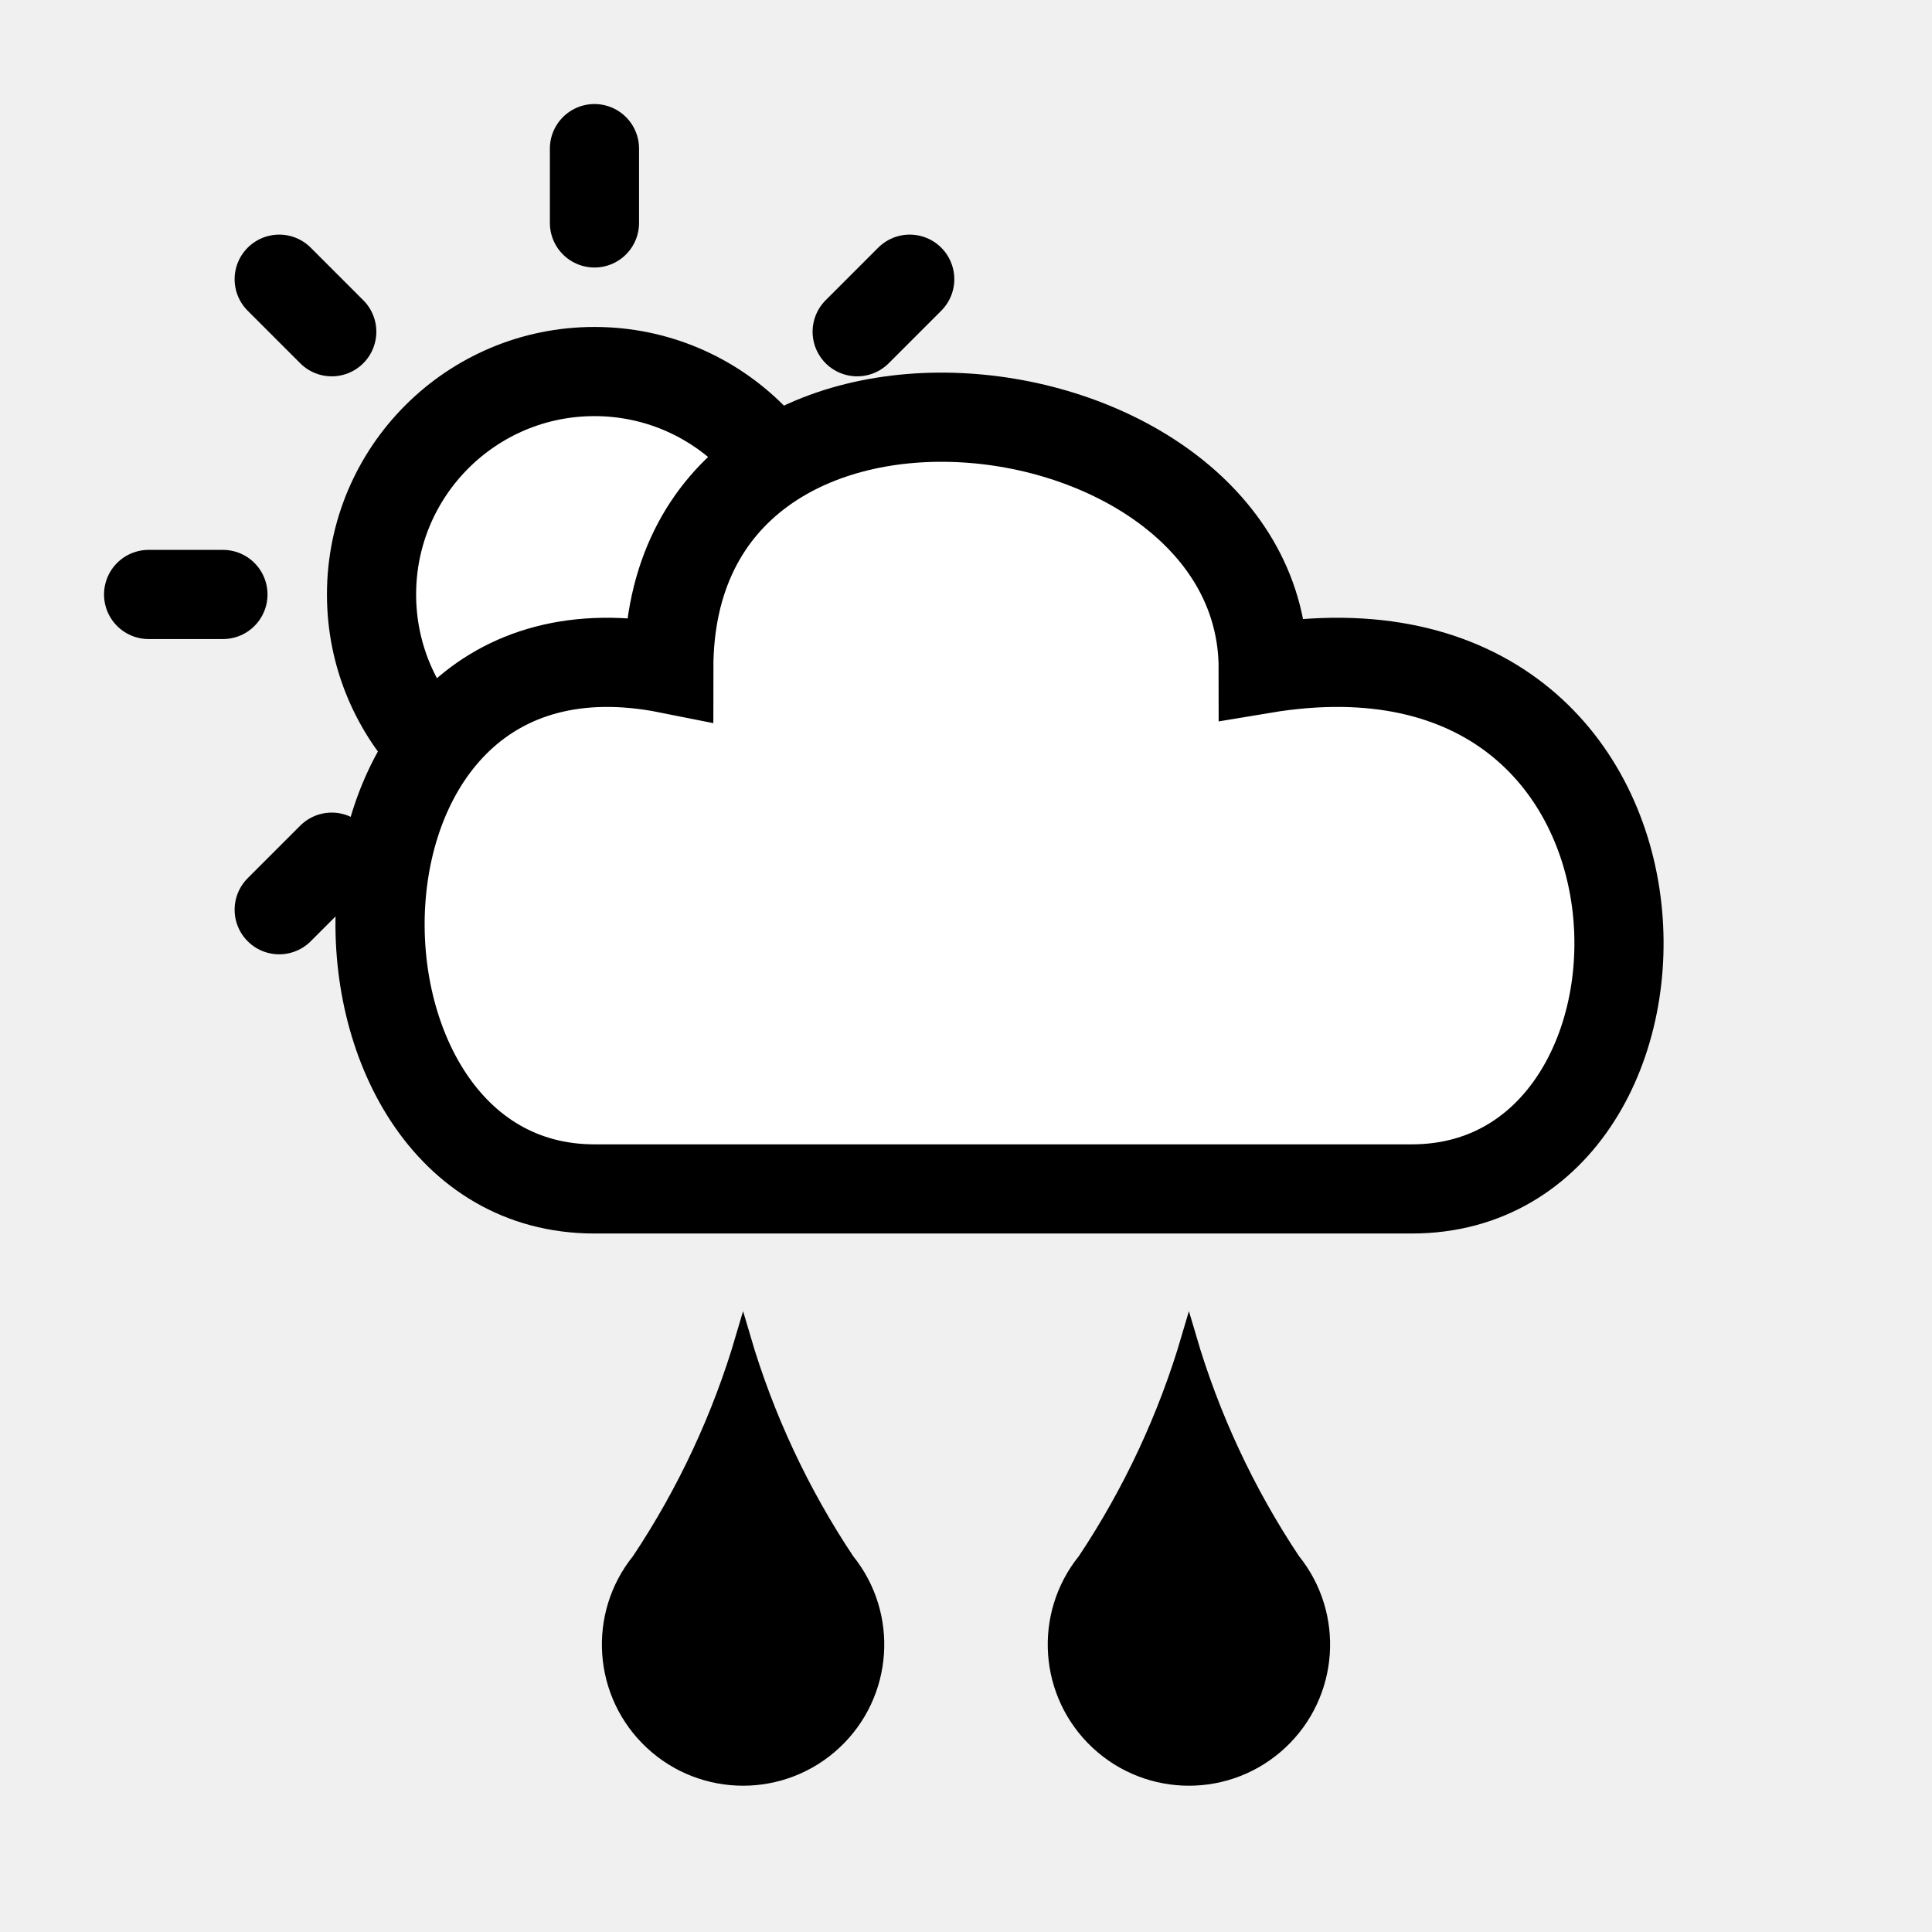
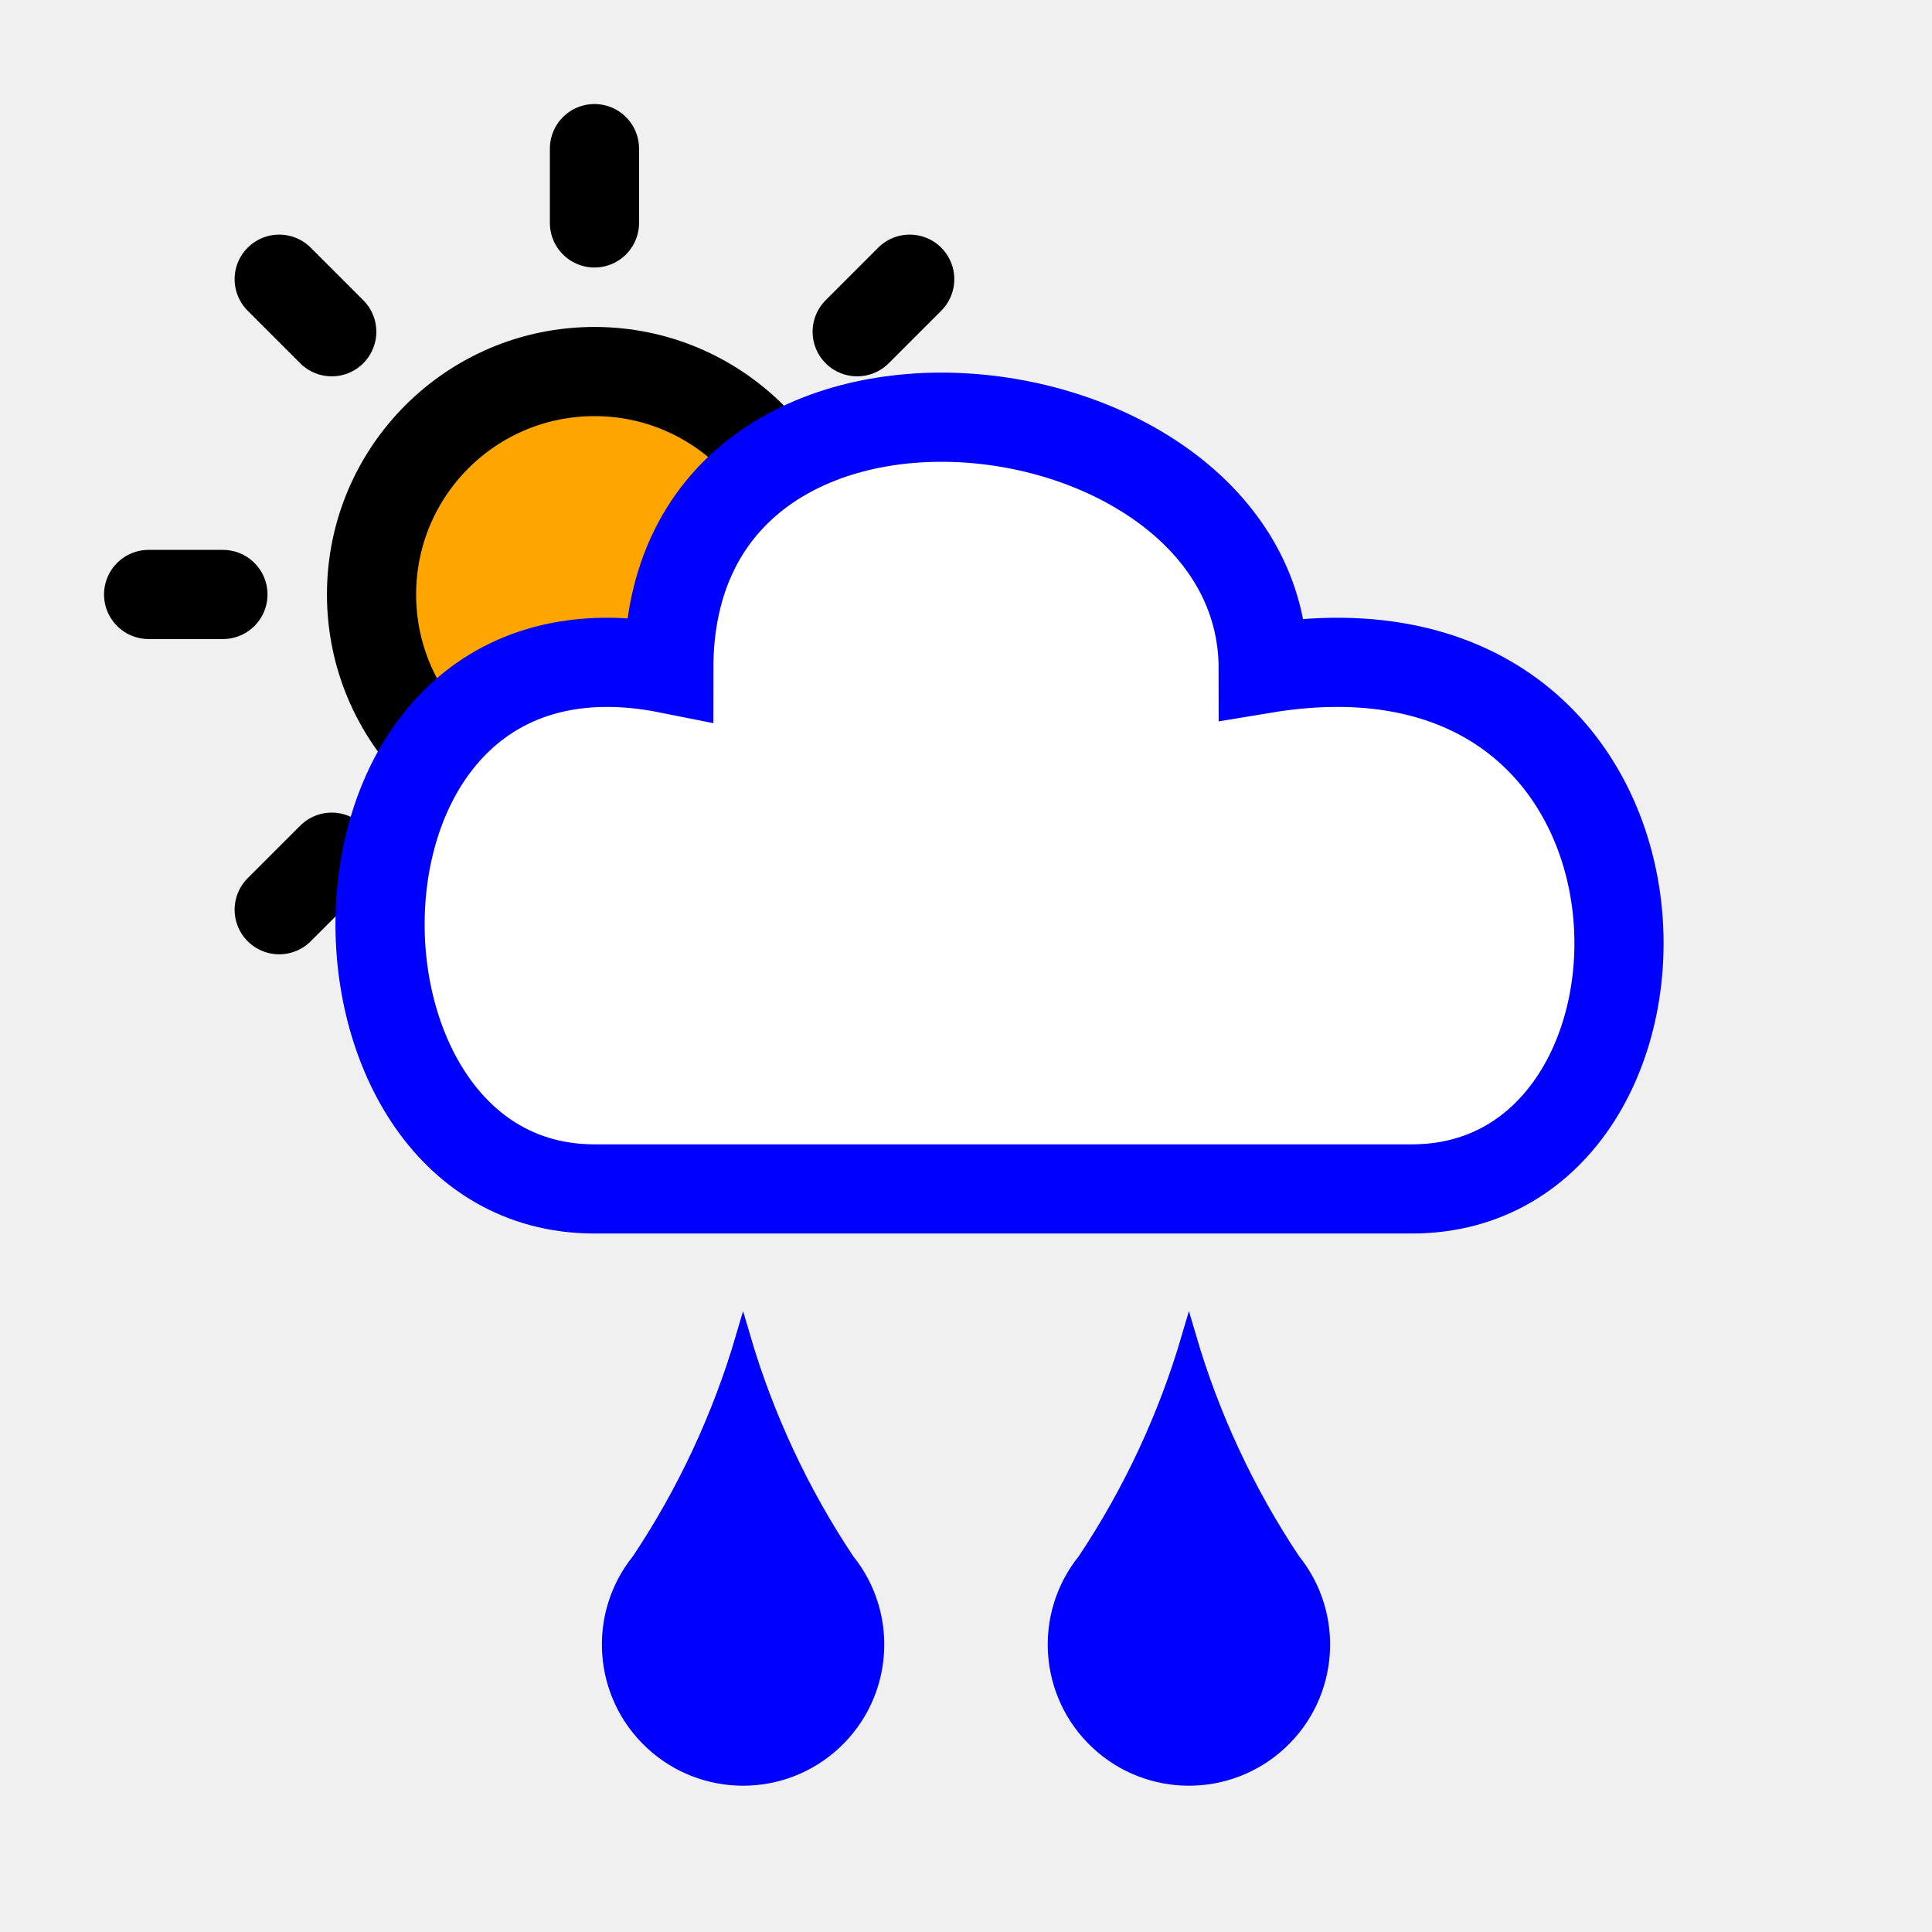
- <svg xmlns="http://www.w3.org/2000/svg" xmlns:xlink="http://www.w3.org/1999/xlink" version="1.1" id="Layer_1" viewBox="0 0 130 130" style="background-color: white" stroke="black" fill="white" stroke-width="6">
+ <svg xmlns="http://www.w3.org/2000/svg" xmlns:xlink="http://www.w3.org/1999/xlink" version="1.1" id="Layer_1" viewBox="0 0 130 130" style="background-color: white" stroke="blue" fill="white" stroke-width="6">
  <g>
-     <path id="ray" d="M 15 40 L 10 40" stroke-linecap="round" stroke-width="6" />
+     <path id="ray" d="M 15 40 L 10 40" stroke-linecap="round" stroke-width="6" stroke="black" />
    <use xlink:href="#ray" transform="rotate(-45 40 40)" />
    <use xlink:href="#ray" transform="rotate(45 40 40)" />
    <use xlink:href="#ray" transform="rotate(90 40 40)" />
    <use xlink:href="#ray" transform="rotate(135 40 40)" />
-     <circle cx="40" cy="40" r="15" />
+     <circle cx="40" cy="40" r="15" fill="orange" stroke="black" />
  </g>
  <path d="M 40 80 C 20 80, 20 40, 45 45 C 45 20, 85 25, 85 45 C 115 40, 115 80, 95 80 z" />
  <g id="drop" transform="translate(-15)">
-     <path d="M 58 105 A 9 9 0 1 0 72 105 A 55 55 0 0 1 65 90 A 55 55 0 0 1 58 105" stroke-width="1" fill="black" />
+     <path d="M 58 105 A 9 9 0 1 0 72 105 A 55 55 0 0 1 65 90 A 55 55 0 0 1 58 105" stroke-width="1" fill="blue" />
  </g>
  <use xlink:href="#drop" transform="translate(30)" />
</svg>
